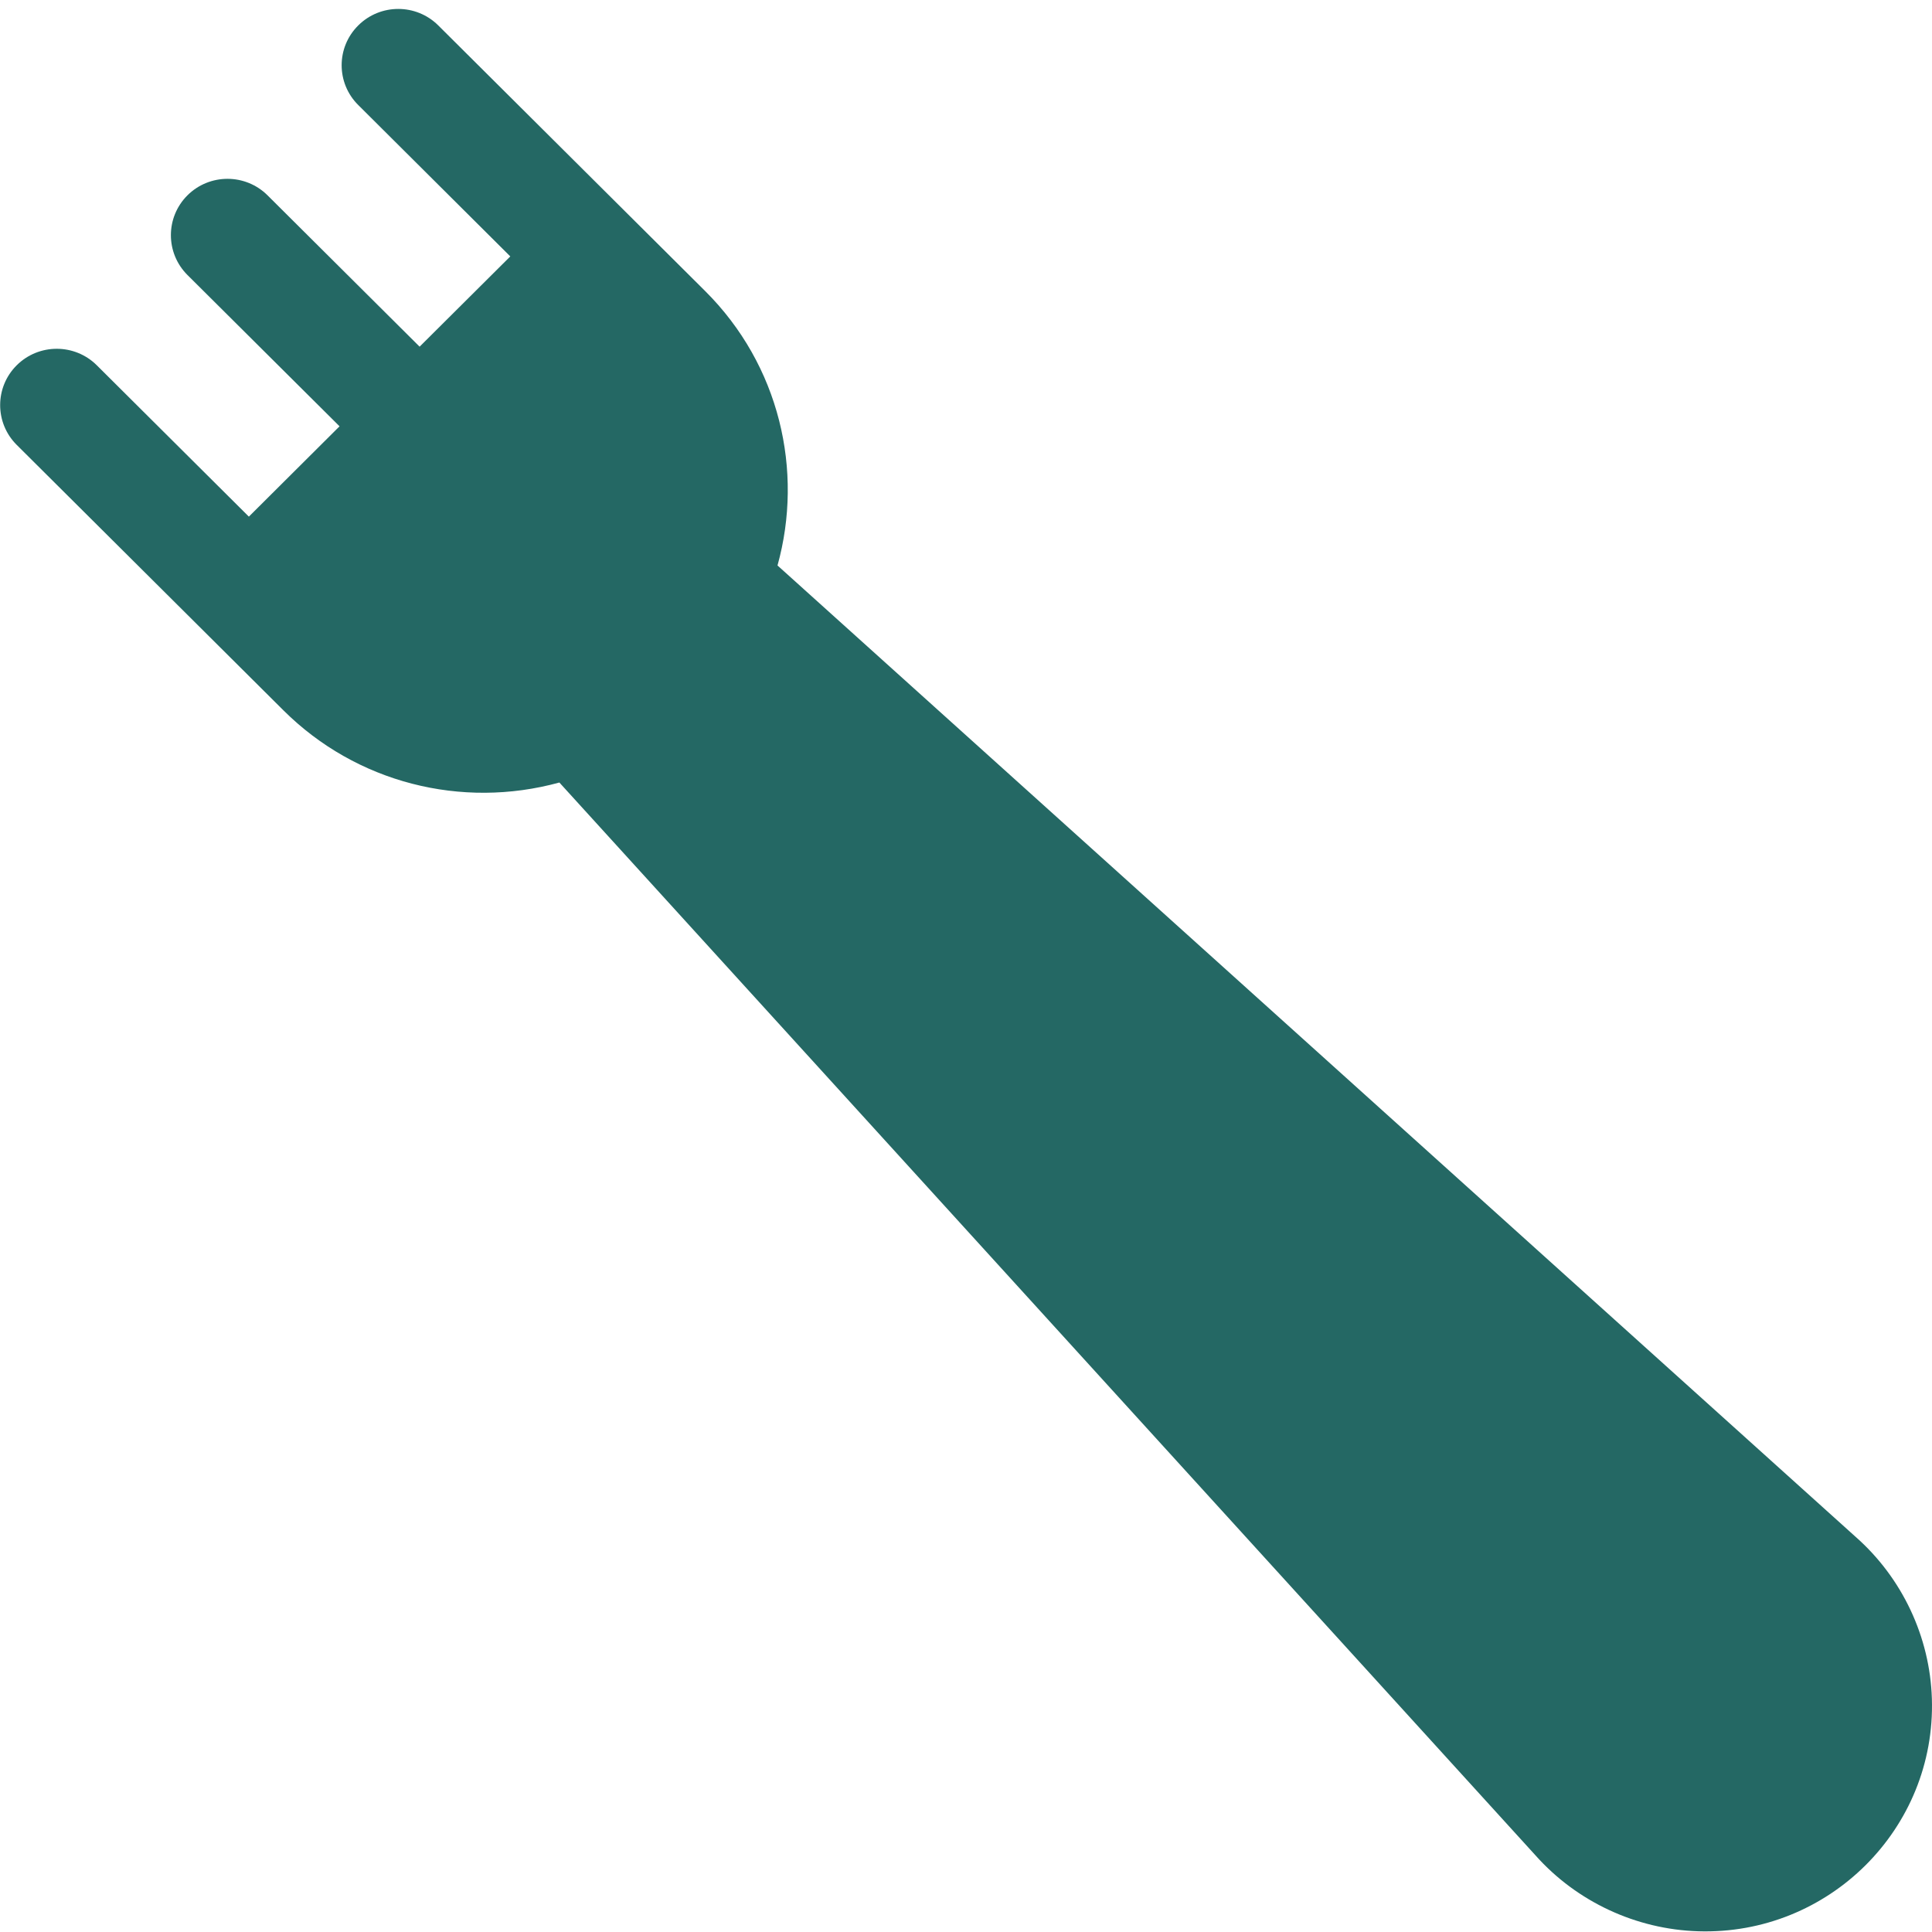
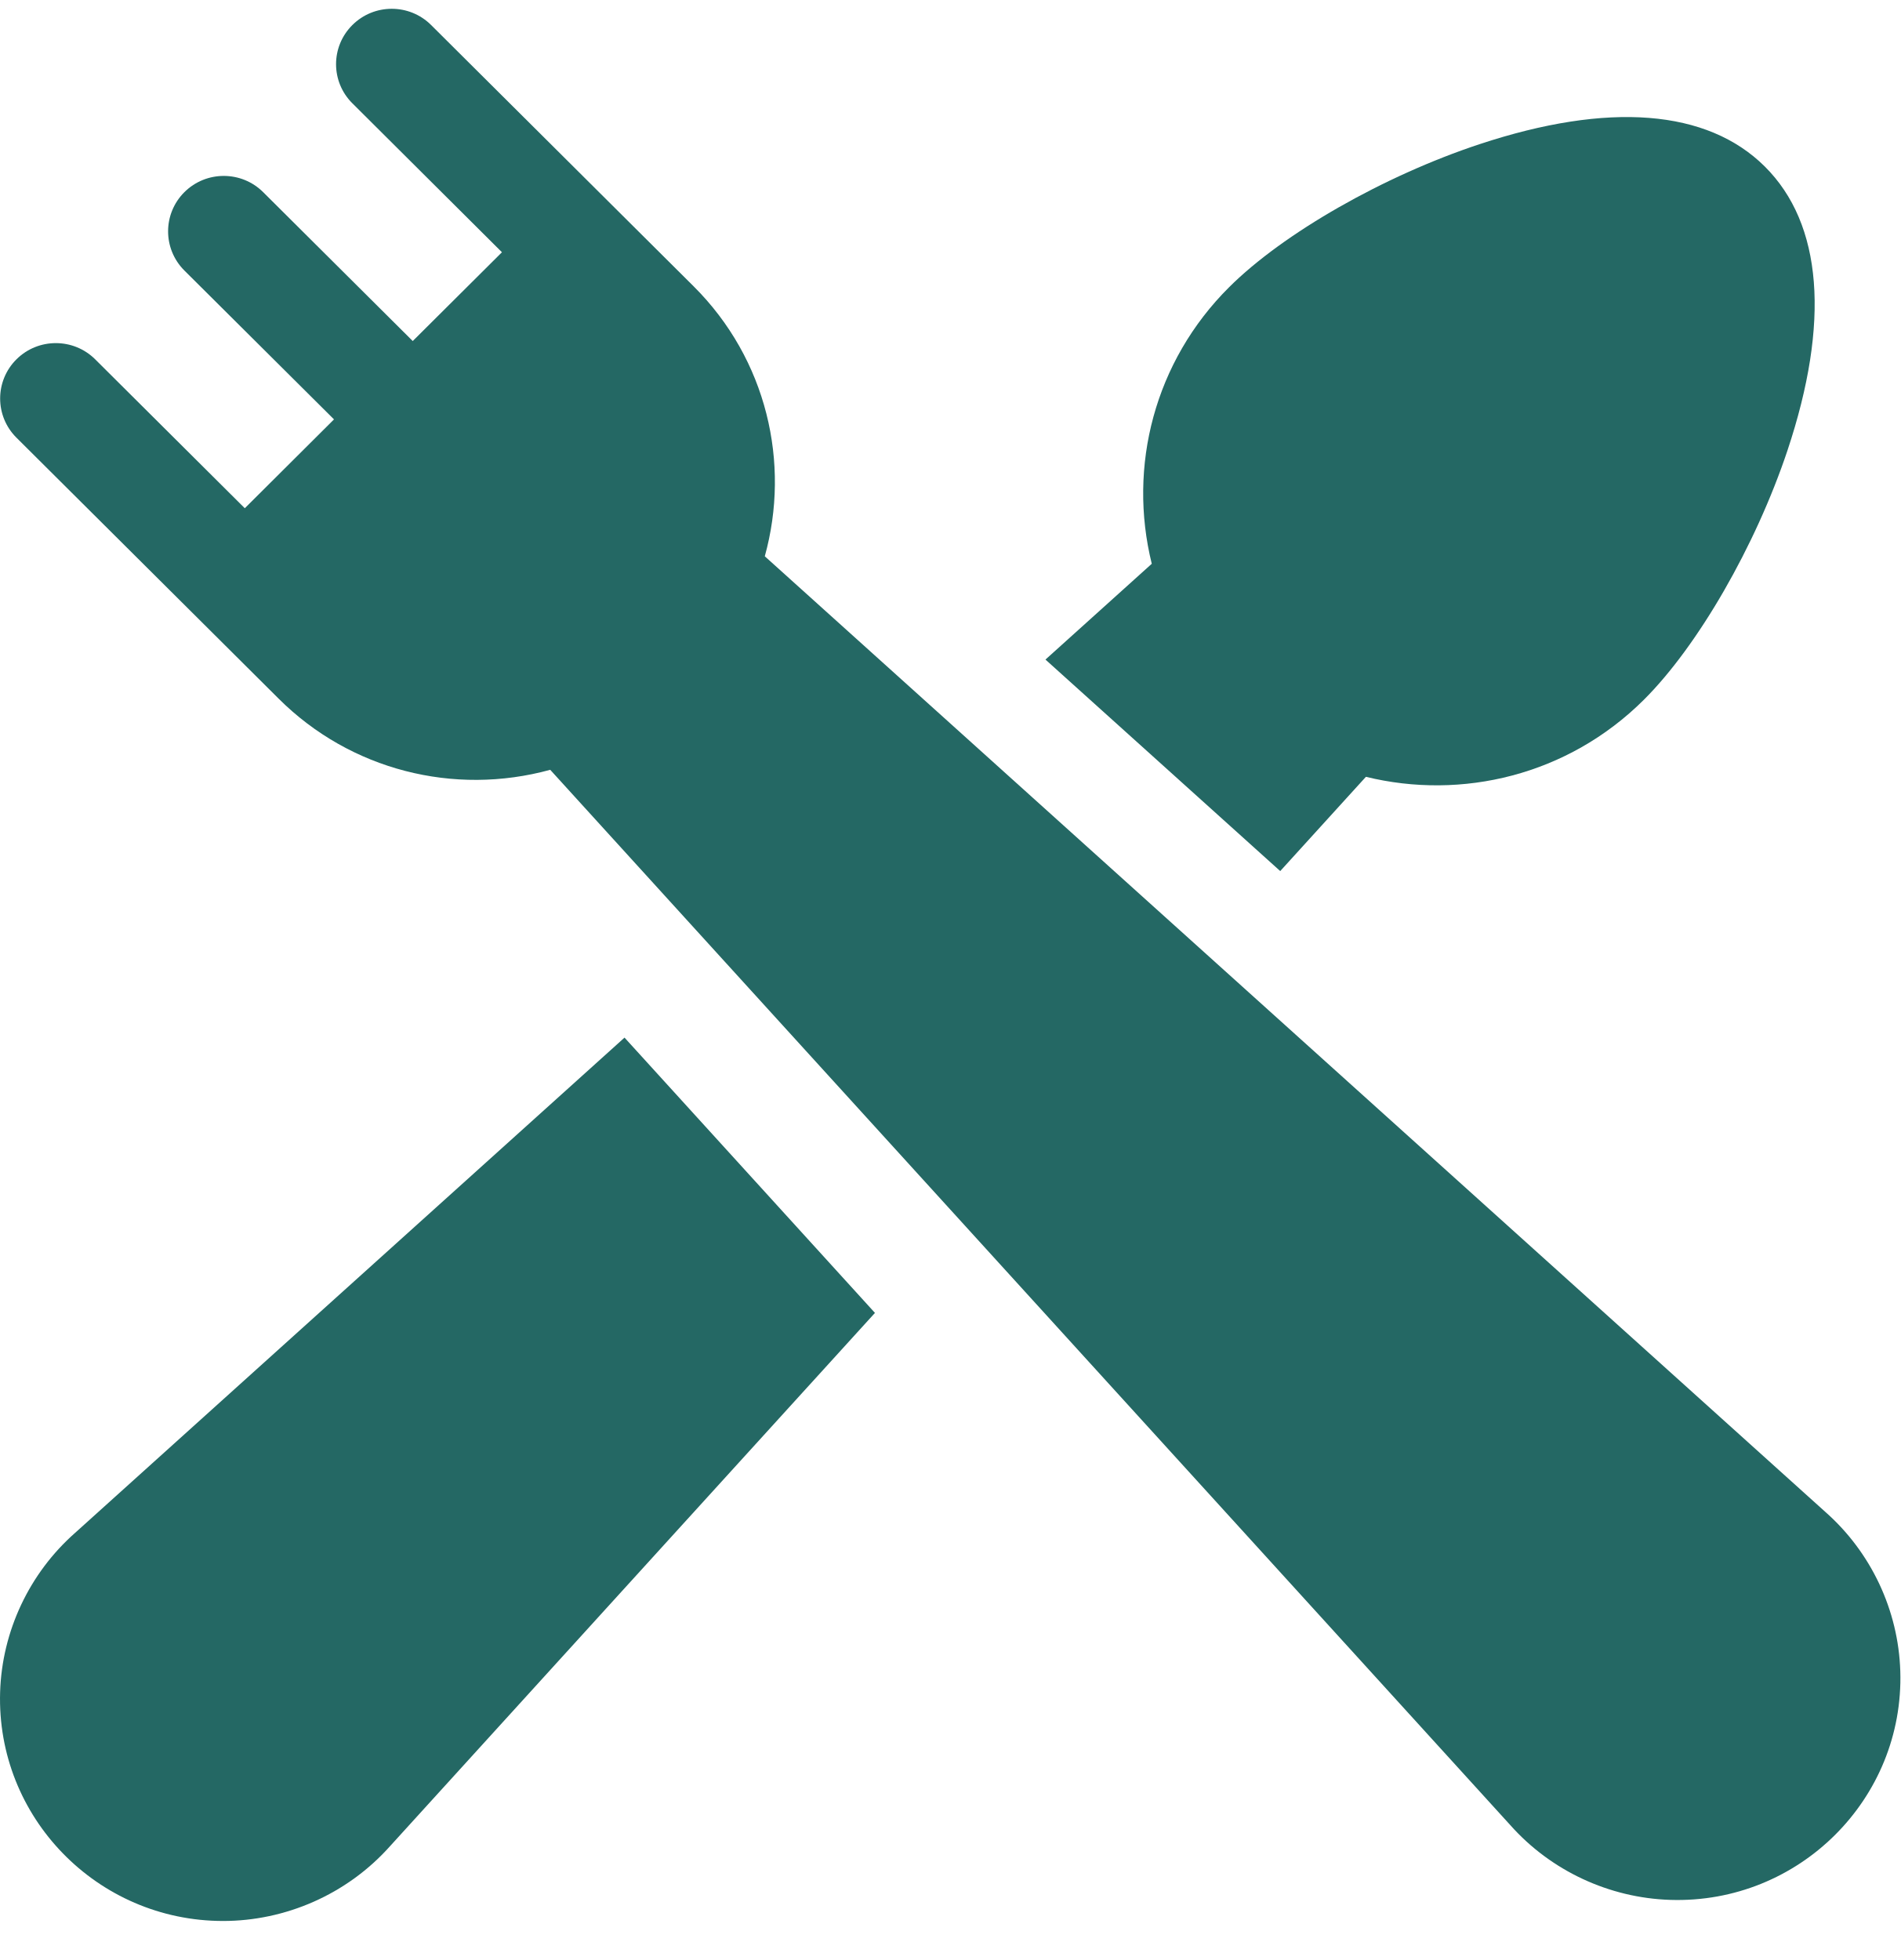
- <svg xmlns="http://www.w3.org/2000/svg" width="32" height="32" viewBox="0 0 32 32" fill="none">
+ <svg xmlns="http://www.w3.org/2000/svg" width="32" height="33" viewBox="0 0 32 33" fill="none">
+   <path d="M17.604 11.105L21.557 14.666L23 13.079C24.613 13.474 26.398 13.057 27.679 11.783C28.59 10.877 29.561 9.191 30.097 7.588C30.819 5.425 30.688 3.771 29.718 2.805C28.748 1.84 27.085 1.709 24.912 2.428C23.301 2.961 21.607 3.928 20.697 4.835C19.441 6.084 18.988 7.851 19.394 9.492L17.604 11.105Z" fill="#246864" />
+   <path d="M10.516 17.47L1.266 25.807C0.495 26.486 0.034 27.463 0.002 28.488C-0.064 30.592 1.634 32.343 3.757 32.343C4.801 32.343 5.84 31.9 6.568 31.083L14.733 22.105L10.516 17.47Z" fill="#246864" />
  <path d="M31.998 28.136C31.966 27.111 31.506 26.134 30.734 25.454C29.791 24.605 13.319 9.763 12.878 9.366C13.313 7.798 12.914 6.048 11.678 4.819C11.259 4.402 7.696 0.856 7.259 0.421C6.893 0.057 6.3 0.057 5.934 0.421C5.567 0.785 5.567 1.376 5.934 1.74L8.452 4.247L6.95 5.742L4.431 3.235C4.065 2.871 3.471 2.871 3.105 3.235C2.739 3.6 2.739 4.19 3.105 4.555L5.624 7.061L4.122 8.557L1.603 6.05C1.237 5.686 0.643 5.686 0.277 6.05C-0.089 6.414 -0.089 7.005 0.277 7.369C4.393 11.466 0.458 7.549 4.696 11.767C5.9 12.965 7.643 13.406 9.265 12.961C35.528 41.826 16.013 20.377 25.432 30.73C26.115 31.498 27.097 31.956 28.127 31.988C30.29 32.056 32.066 30.288 31.998 28.136Z" fill="#246864" />
</svg>
